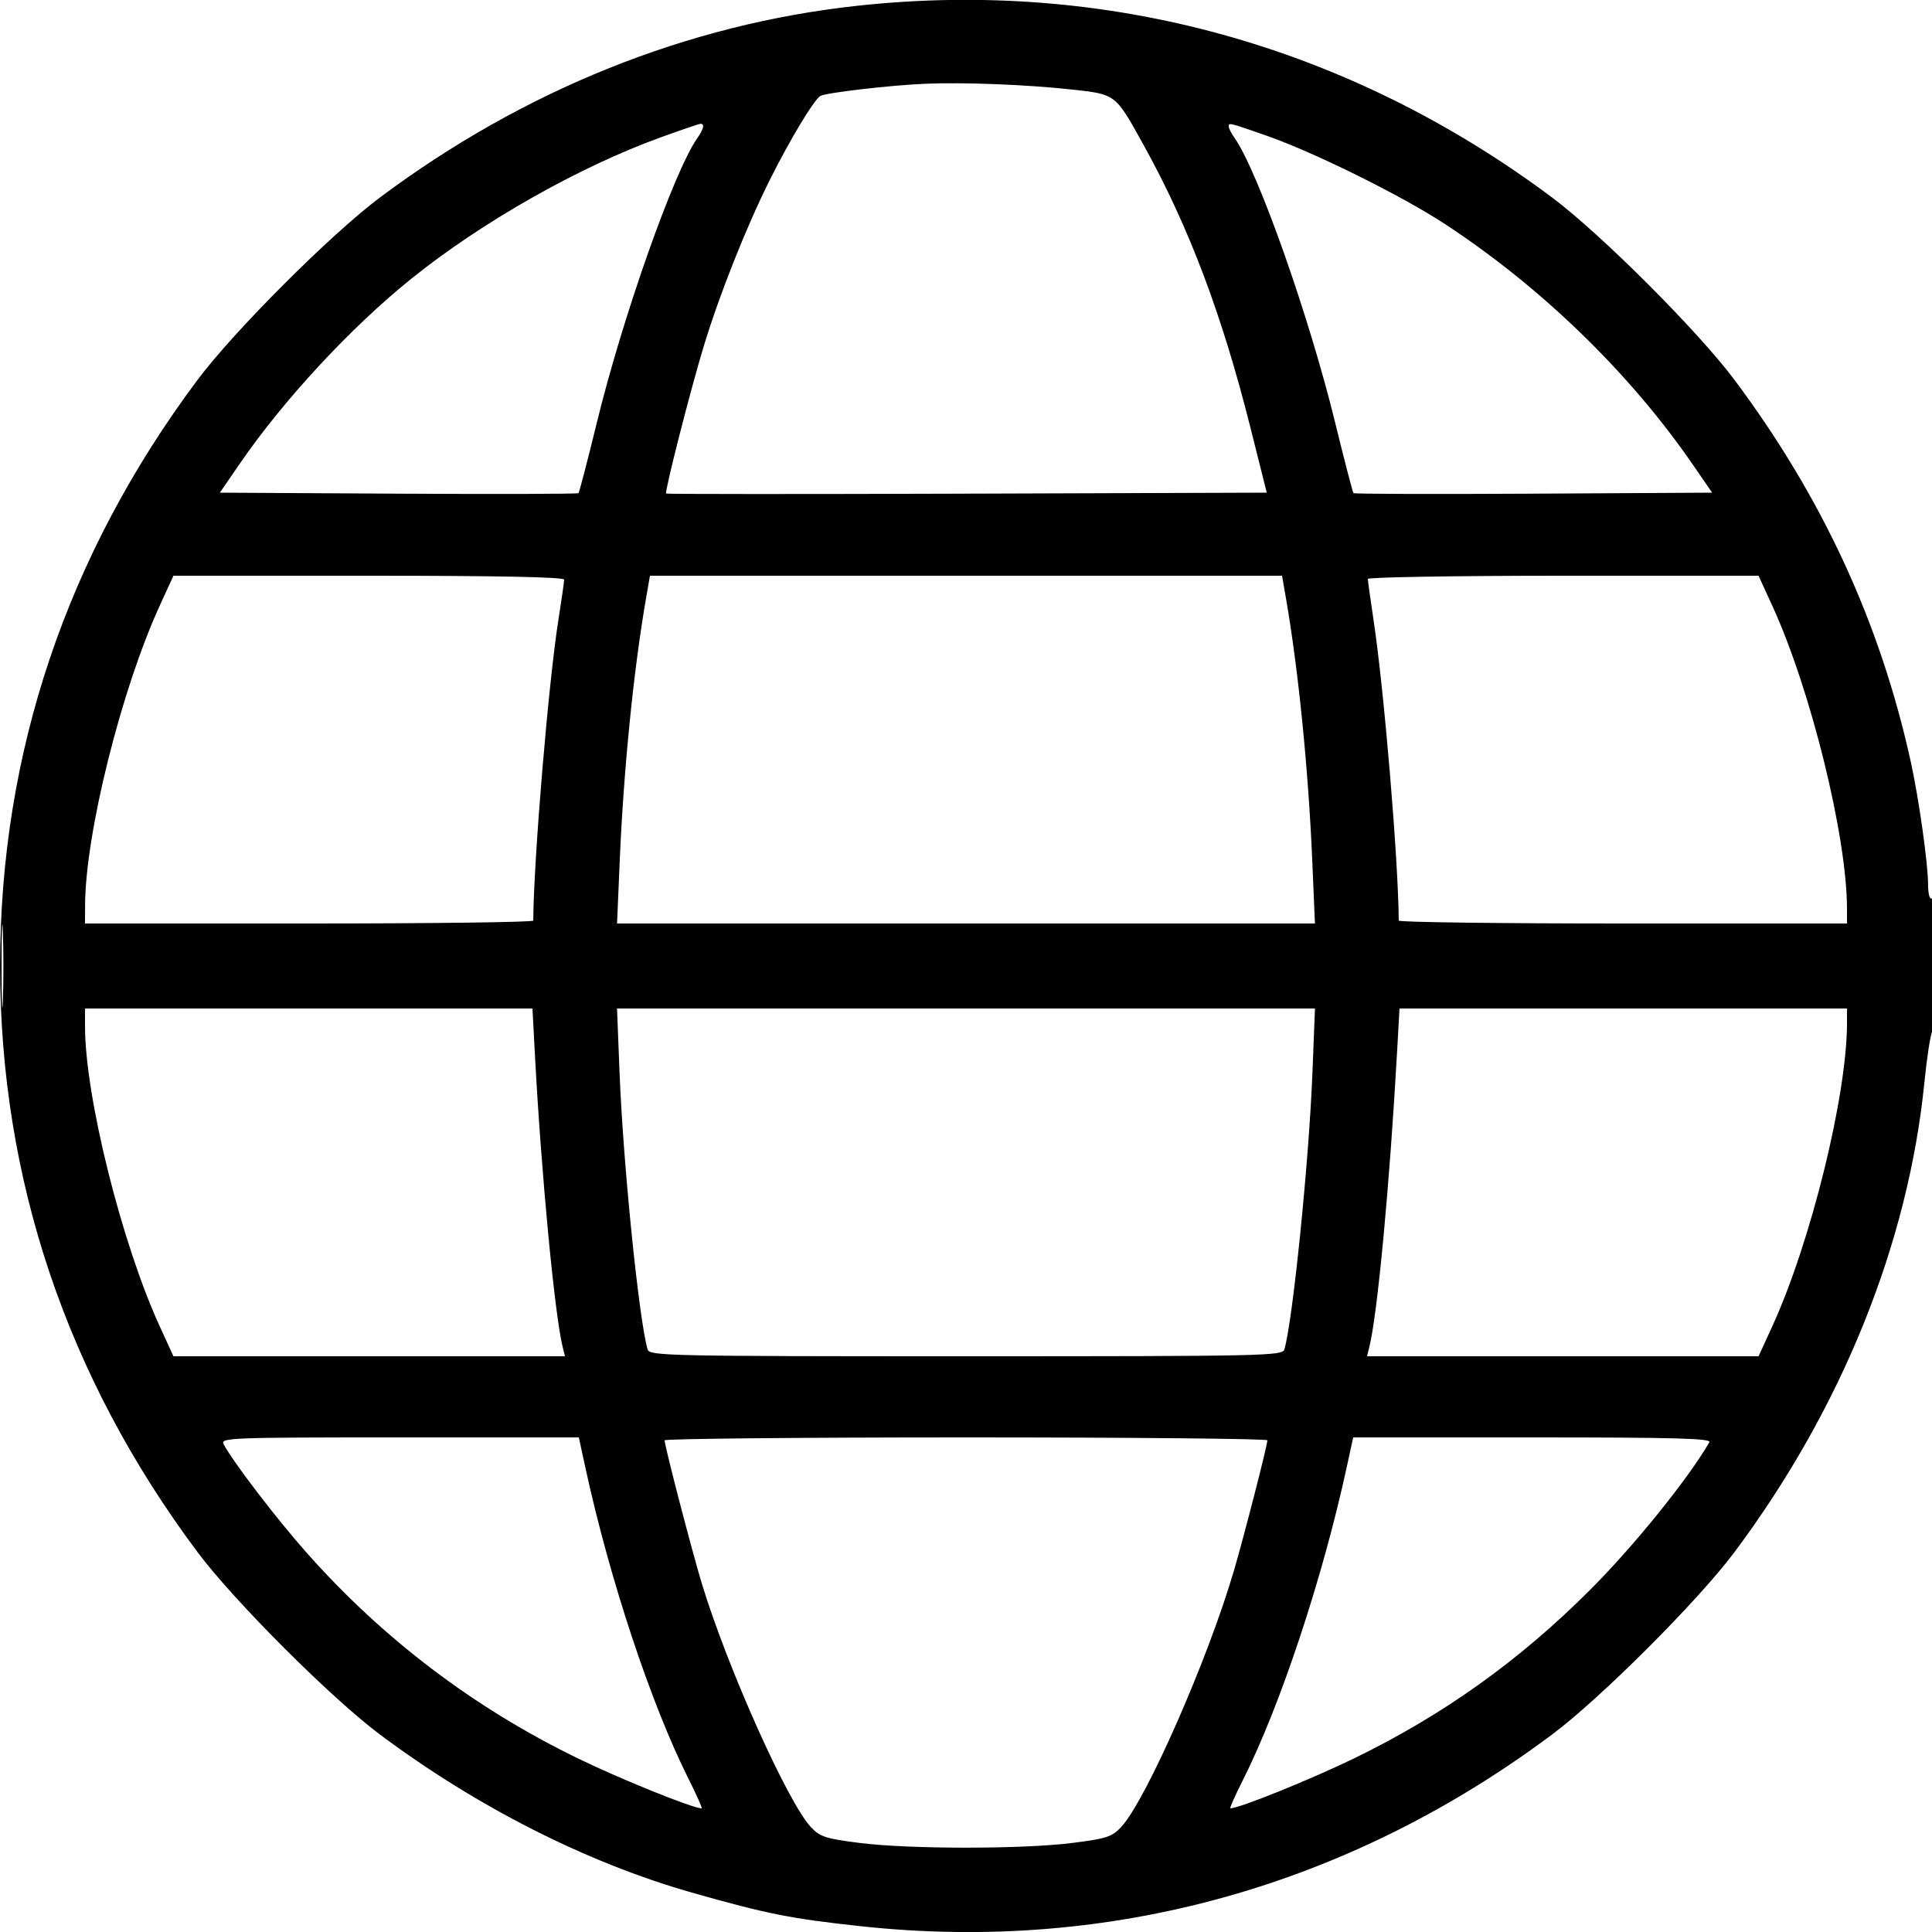
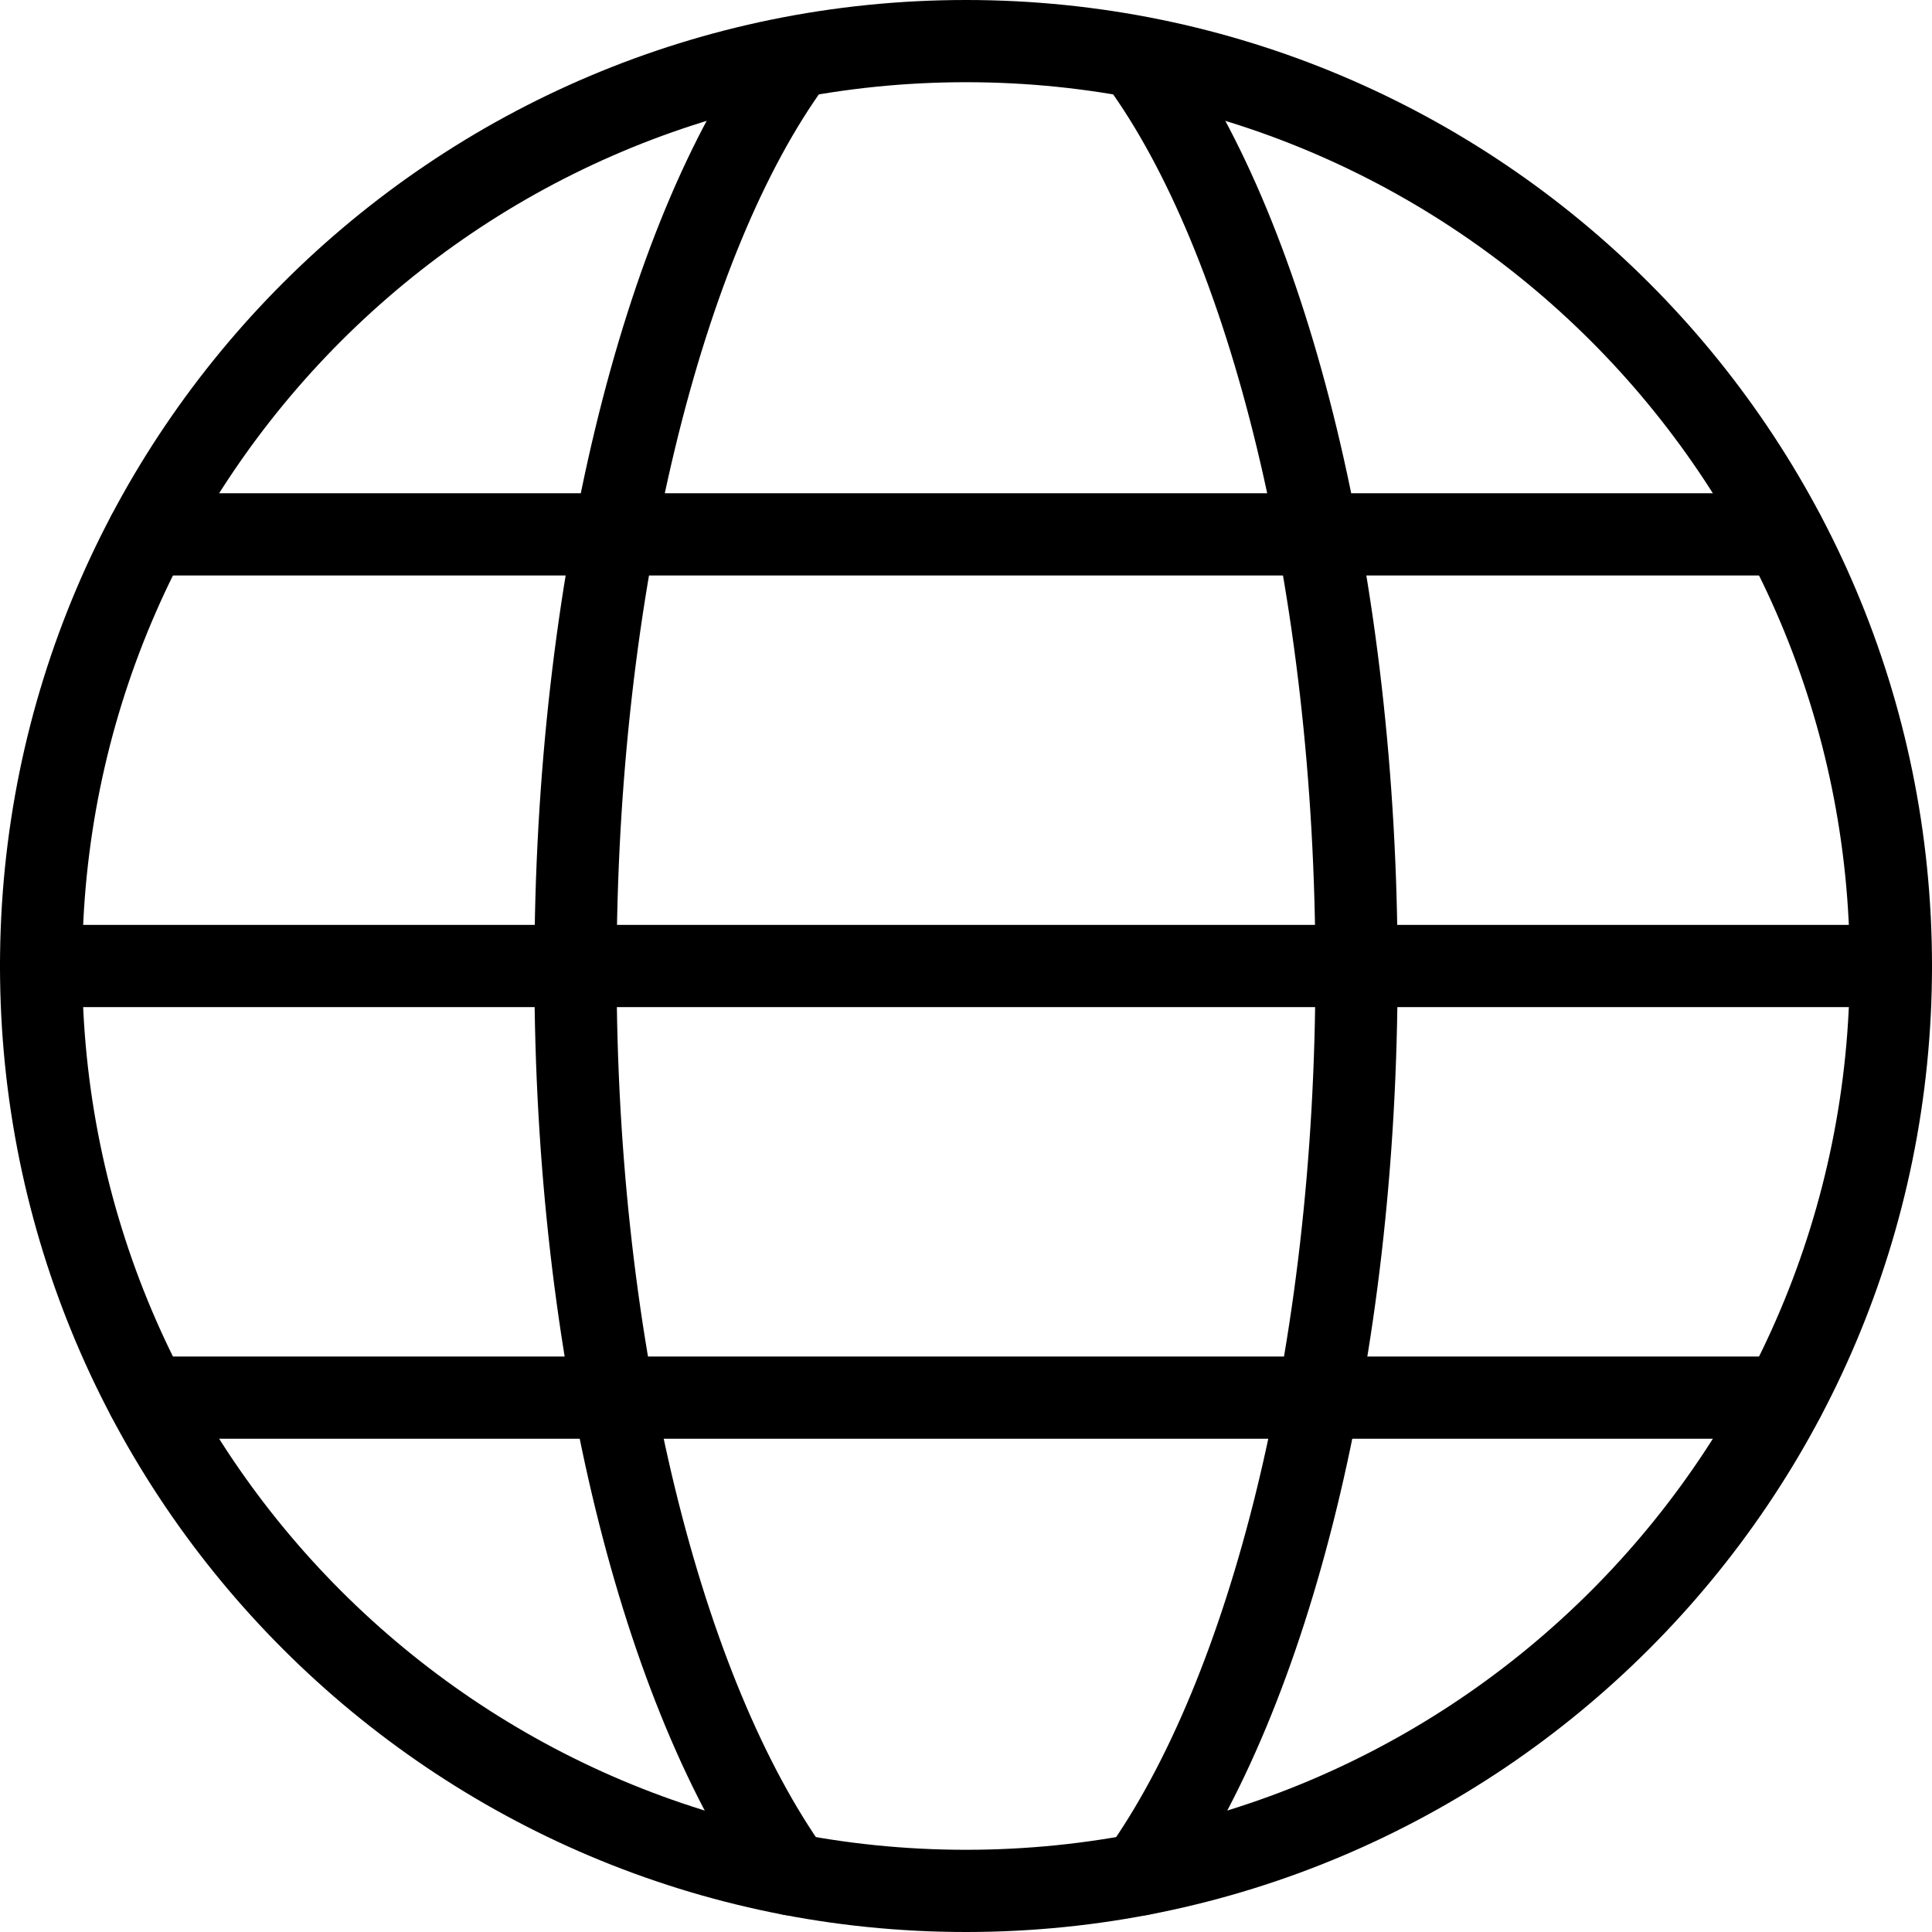
- <svg xmlns="http://www.w3.org/2000/svg" width="24" height="24" viewBox="0 0 500 500" version="1.1">
-   <path d="M 221.880 1.491 C 177.885 6.277, 135.580 23.268, 98.310 51.120 C 85.707 60.539, 60.546 85.698, 51.134 98.292 C 17.288 143.583, 0.021 194.831, 0.021 250 C 0.021 305.169, 17.288 356.417, 51.134 401.708 C 60.546 414.302, 85.707 439.461, 98.310 448.880 C 123.414 467.640, 151.874 482.064, 179.051 489.799 C 198.419 495.312, 204.734 496.566, 223 498.528 C 287.206 505.425, 349 488.256, 401.690 448.880 C 414.293 439.461, 439.454 414.302, 448.866 401.708 C 476.590 364.610, 493.874 321.837, 498.046 280 C 498.677 273.675, 499.600 267.719, 500.097 266.764 C 501.372 264.312, 501.280 231.709, 500 232.500 C 499.393 232.875, 498.993 231.423, 498.982 228.809 C 498.958 223.301, 496.567 206.449, 494.454 196.895 C 486.507 160.971, 471.581 128.688, 448.866 98.292 C 439.454 85.698, 414.293 60.539, 401.690 51.120 C 349.001 11.744, 286.415 -5.530, 221.880 1.491 M 239.500 21.674 C 230.304 22.064, 213.591 24.010, 212.291 24.843 C 210.560 25.952, 204.521 35.987, 199.257 46.500 C 193.177 58.644, 186.264 76.030, 182.159 89.500 C 178.752 100.679, 171.956 127.289, 172.395 127.728 C 172.551 127.885, 207.589 127.897, 250.257 127.756 L 327.836 127.500 323.567 110.500 C 316.255 81.382, 307.651 58.626, 296.006 37.604 C 288.585 24.209, 288.875 24.433, 277.324 23.163 C 265.835 21.900, 249.419 21.253, 239.500 21.674 M 171 35.542 C 149.803 43.223, 124.792 57.394, 106.511 72.082 C 90.852 84.662, 73.452 103.418, 62.055 120 L 56.900 127.500 103.107 127.760 C 128.520 127.903, 149.491 127.843, 149.708 127.625 C 149.925 127.408, 152.067 119.187, 154.467 109.357 C 161.167 81.915, 174.423 44.372, 180.451 35.767 C 182.133 33.365, 182.433 31.971, 181.250 32.050 C 180.838 32.077, 176.225 33.649, 171 35.542 M 318 32.777 C 318 33.205, 318.697 34.550, 319.549 35.767 C 325.577 44.372, 338.833 81.915, 345.533 109.357 C 347.933 119.187, 350.075 127.408, 350.292 127.625 C 350.509 127.843, 371.480 127.903, 396.893 127.760 L 443.100 127.500 438.056 120.179 C 421.753 96.515, 398.930 74.363, 374 58.009 C 362.722 50.611, 340.022 39.373, 327.670 35.074 C 317.856 31.657, 318 31.691, 318 32.777 M 41.337 156.750 C 31.377 178.495, 22.090 215.753, 22.018 234.250 L 22 239 80 239 C 111.900 239, 138.002 238.662, 138.005 238.250 C 138.114 222.382, 141.947 176.623, 144.537 160.261 C 145.342 155.179, 146 150.567, 146 150.011 C 146 149.343, 128.840 149, 95.443 149 L 44.886 149 41.337 156.750 M 167.126 155.250 C 163.949 173.643, 161.389 199.286, 160.387 222.750 L 159.693 239 250 239 L 340.307 239 339.613 222.750 C 338.611 199.286, 336.051 173.643, 332.874 155.250 L 331.795 149 250 149 L 168.205 149 167.126 155.250 M 354 149.837 C 354 150.298, 354.670 155.135, 355.490 160.587 C 358.218 178.740, 361.887 222.544, 361.995 238.250 C 361.998 238.662, 388.100 239, 420 239 L 478 239 478 235.224 C 478 216.510, 468.644 178.540, 458.663 156.750 L 455.114 149 404.557 149 C 376.751 149, 354 149.377, 354 149.837 M 0.411 250 C 0.411 259.625, 0.561 263.563, 0.745 258.750 C 0.928 253.937, 0.928 246.062, 0.745 241.250 C 0.561 236.438, 0.411 240.375, 0.411 250 M 22 265.622 C 22 283.713, 31.457 321.681, 41.337 343.250 L 44.886 351 95.552 351 L 146.217 351 145.640 348.701 C 143.552 340.384, 140.065 303.665, 138.426 272.750 L 137.803 261 79.901 261 L 22 261 22 265.622 M 160.348 277.750 C 161.281 301.384, 165.391 341.851, 167.610 349.250 C 168.104 350.898, 172.900 351, 250 351 C 327.101 351, 331.896 350.898, 332.388 349.250 C 334.542 342.048, 338.751 300.623, 339.652 277.750 L 340.313 261 250 261 L 159.687 261 160.348 277.750 M 361.592 271.750 C 359.641 306.685, 356.490 340.214, 354.360 348.701 L 353.783 351 404.448 351 L 455.114 351 458.663 343.250 C 468.644 321.460, 478 283.490, 478 264.776 L 478 261 420.096 261 L 362.192 261 361.592 271.750 M 57.867 373.750 C 60.360 378.406, 71.404 392.858, 79.202 401.672 C 99.002 424.049, 122.568 441.941, 149.500 455.042 C 160.679 460.481, 179.301 468, 181.591 468 C 181.828 468, 180.273 464.512, 178.136 460.250 C 168.450 440.938, 157.732 408.566, 151.480 379.750 L 149.799 372 103.364 372 C 59.450 372, 56.981 372.095, 57.867 373.750 M 172 372.757 C 172 374.187, 179.102 401.506, 181.652 409.886 C 188.262 431.606, 203.851 466.418, 209.838 472.826 C 212.220 475.376, 213.615 475.831, 222.507 476.956 C 235.352 478.580, 264.648 478.580, 277.493 476.956 C 286.385 475.831, 287.780 475.376, 290.162 472.826 C 296.559 465.979, 312.656 429.360, 319.366 406.392 C 322.073 397.127, 327.993 374.053, 327.997 372.750 C 327.999 372.337, 292.900 372, 250 372 C 207.100 372, 172 372.341, 172 372.757 M 348.520 379.750 C 342.293 408.455, 331.311 441.534, 321.628 460.750 C 319.619 464.738, 318.170 468, 318.408 468 C 320.702 468, 339.319 460.481, 350.500 455.038 C 373.536 443.824, 393.174 429.801, 411.487 411.487 C 422.845 400.129, 436.735 382.943, 442.389 373.250 C 442.968 372.257, 433.549 372, 396.659 372 L 350.201 372 348.520 379.750" stroke="none" fill="#000000" fill-rule="evenodd" />
+ <svg xmlns="http://www.w3.org/2000/svg" viewBox="0.25 0.25 23.5 23.5" stroke-width="1" height="24" width="24">
+   <g>
+     <circle cx="12" cy="12" r="11.25" fill="none" stroke="currentColor" stroke-linecap="round" stroke-linejoin="round" />
+     <path d="M9.88,23.05c-1.57-2.2-2.63-6.33-2.63-11S8.31,3.15,9.88,1" fill="none" stroke="currentColor" stroke-linecap="round" stroke-linejoin="round" />
+     <path d="M14.12,23.05c1.57-2.2,2.63-6.33,2.63-11S15.69,3.15,14.12,1" fill="none" stroke="currentColor" stroke-linecap="round" stroke-linejoin="round" />
+     <line x1="0.75" y1="12" x2="23.25" y2="12" fill="none" stroke="currentColor" stroke-linecap="round" stroke-linejoin="round" />
+     <line x1="2.05" y1="17.25" x2="21.95" y2="17.25" fill="none" stroke="currentColor" stroke-linecap="round" stroke-linejoin="round" />
+     <line x1="2.05" y1="6.75" x2="21.95" y2="6.75" fill="none" stroke="currentColor" stroke-linecap="round" stroke-linejoin="round" />
+   </g>
</svg>
